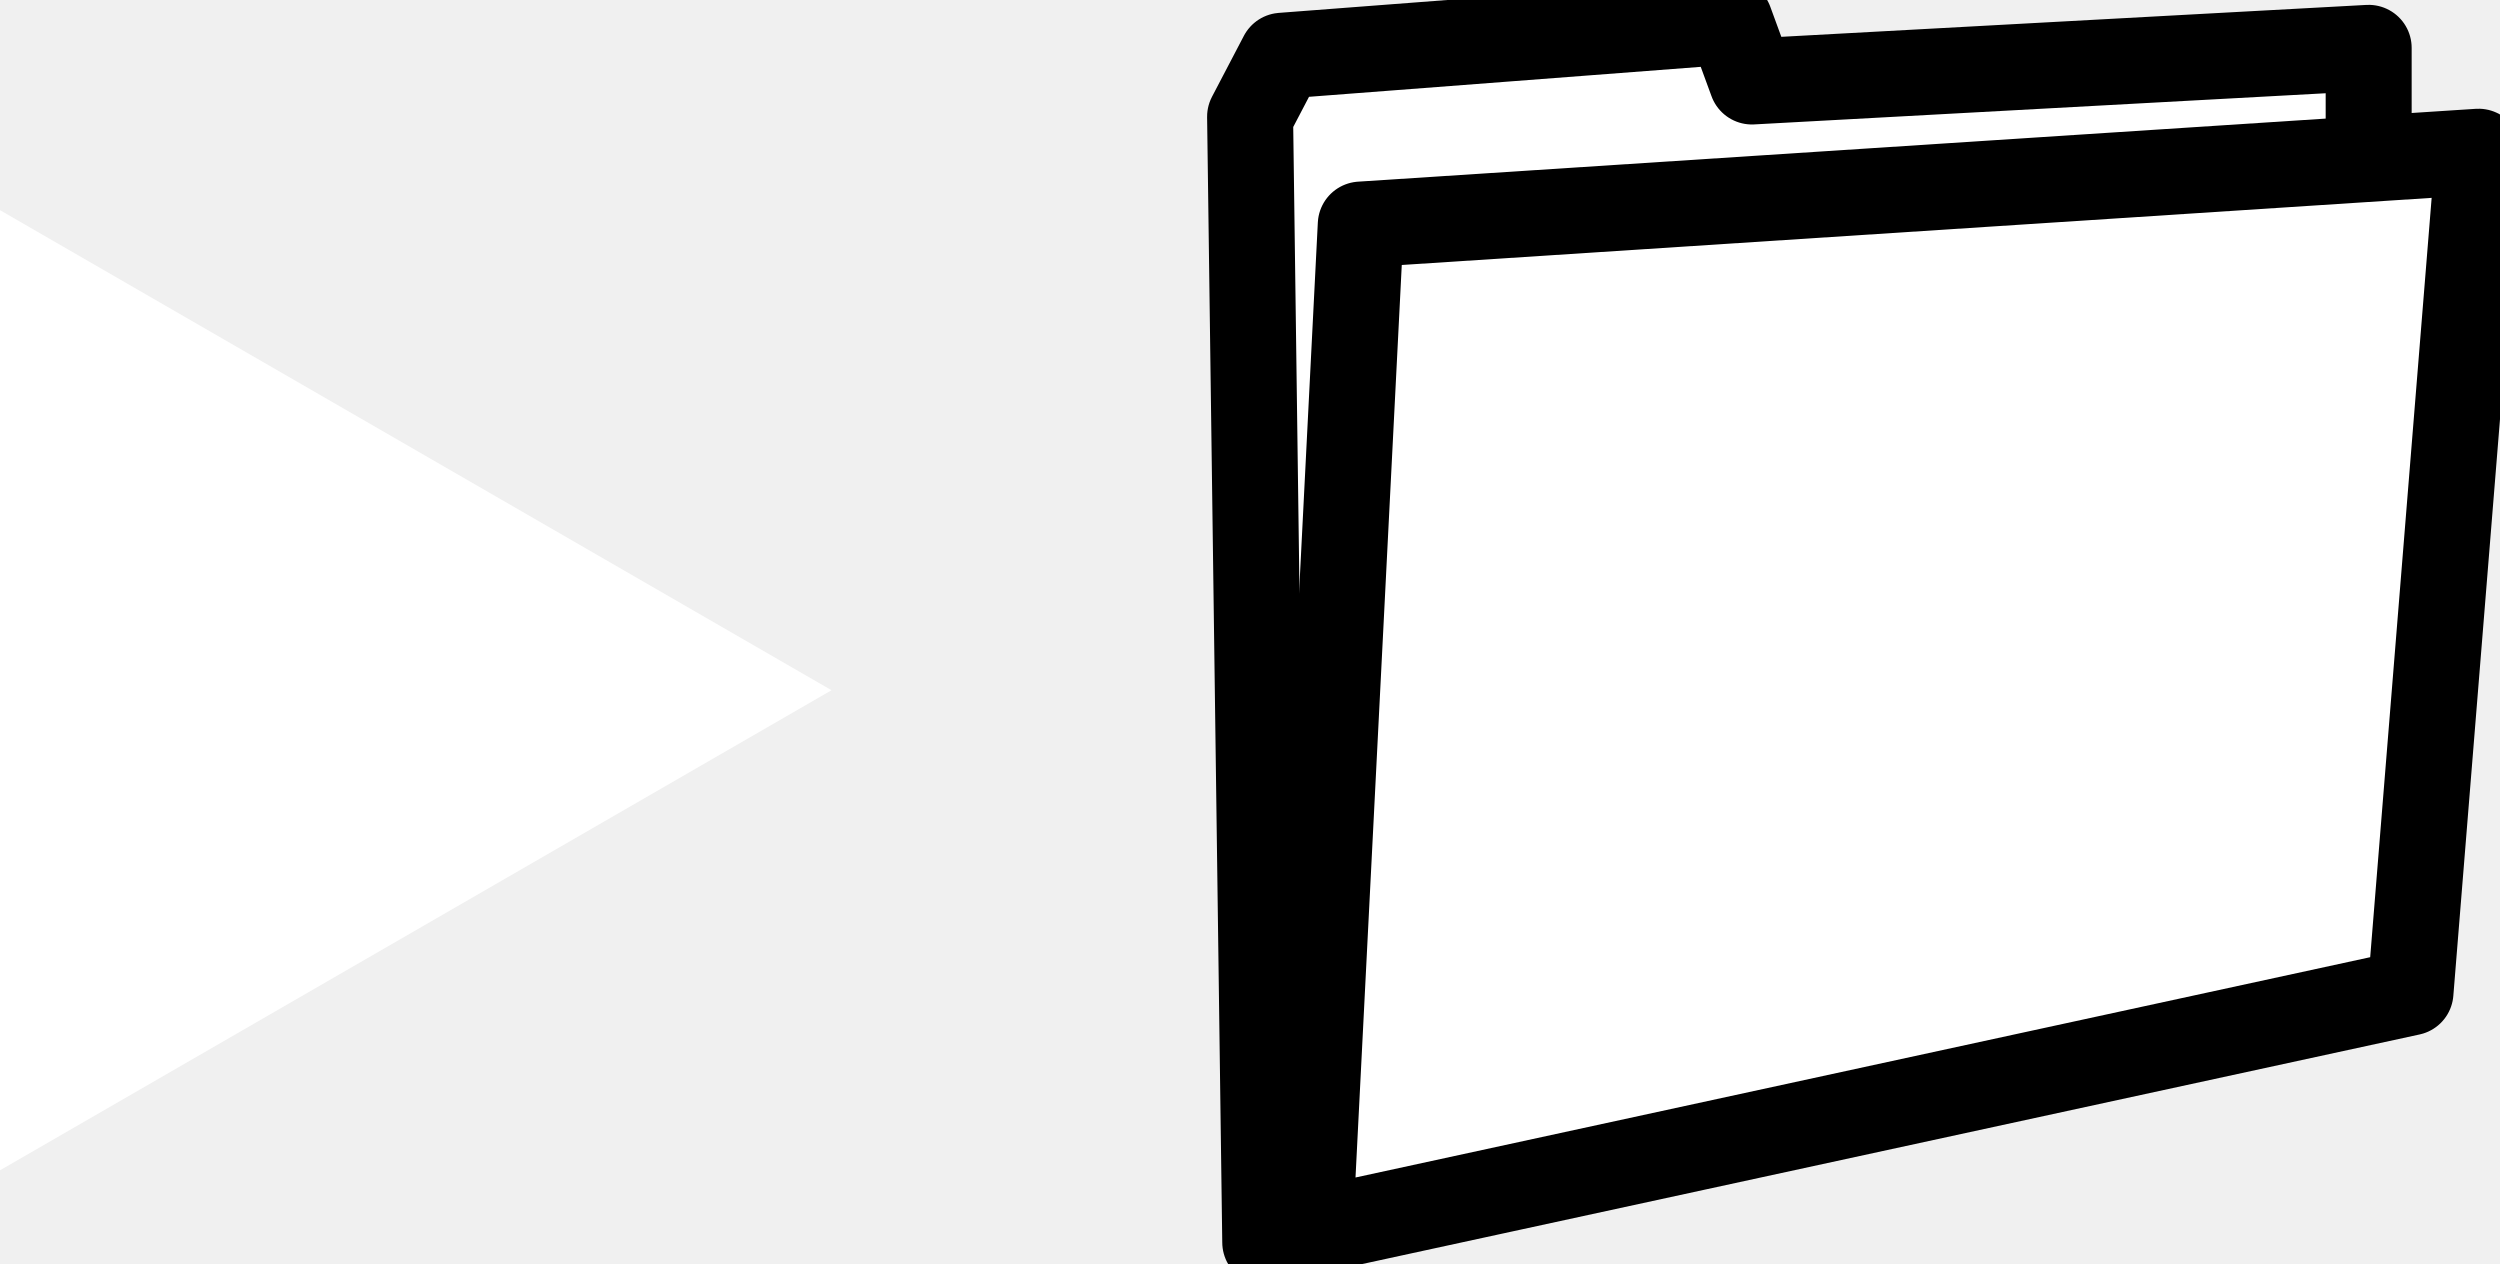
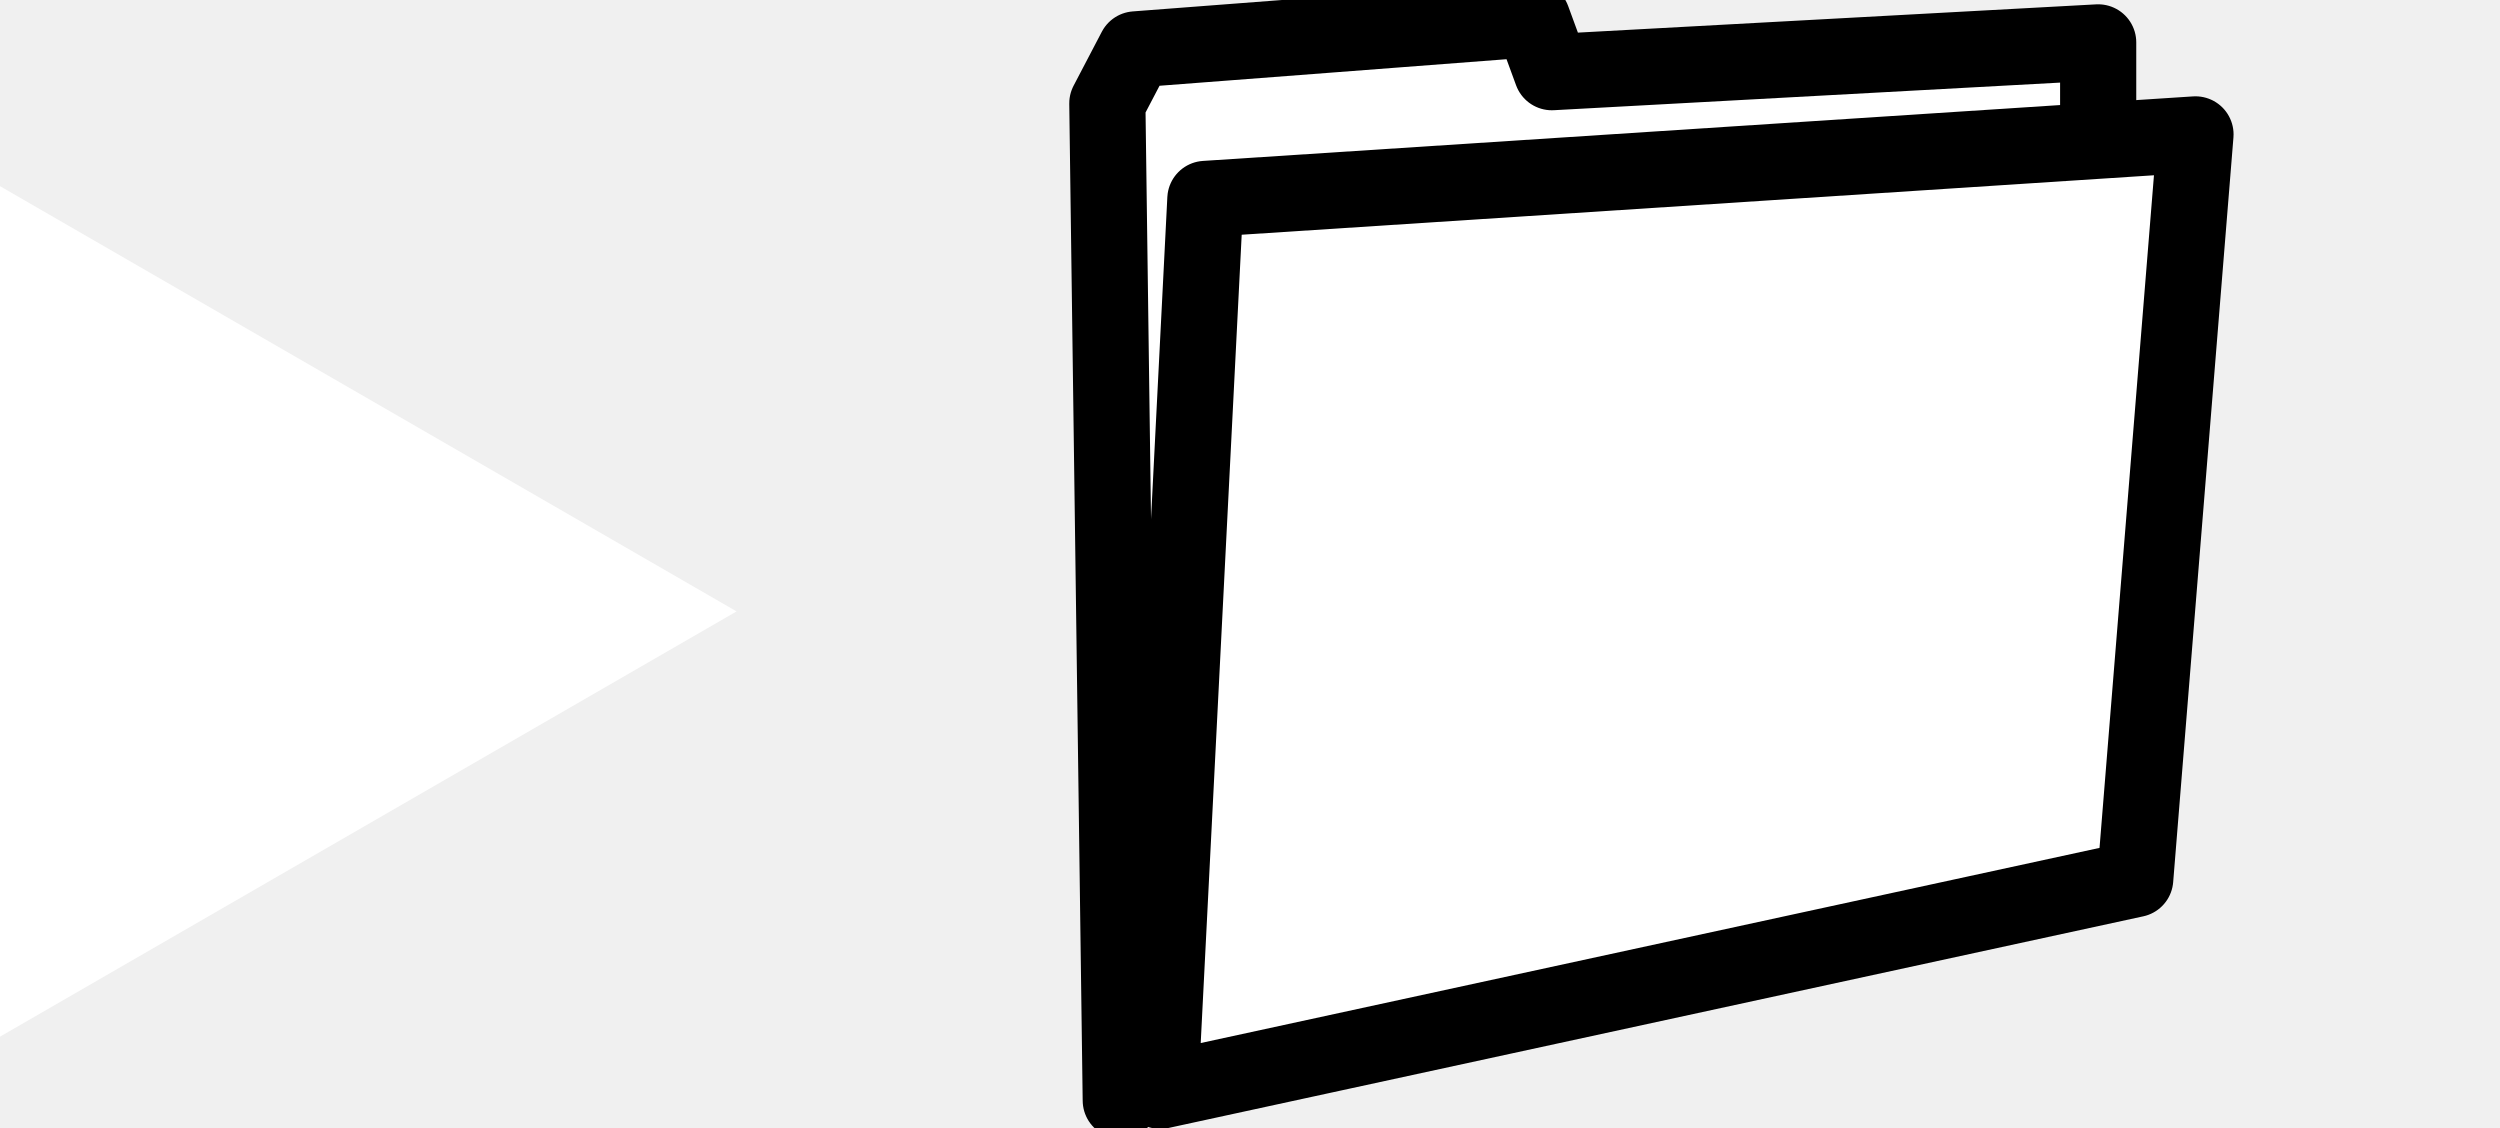
- <svg xmlns="http://www.w3.org/2000/svg" version="1.1" id="Layer_1" x="0px" y="0px" width="174.445px" height="88.189px" viewBox="0 0 174.445 88.189" enable-background="new 0 0 174.445 88.189" xml:space="preserve">
+ <svg xmlns="http://www.w3.org/2000/svg" version="1.1" id="Layer_1" x="0px" y="0px" width="196.934px" height="88.833px" viewBox="0 0 196.934 88.833" enable-background="new 0 0 196.934 88.833" xml:space="preserve">
  <polyline fill="#FFFFFF" stroke="#000000" stroke-width="6" stroke-linecap="round" stroke-linejoin="round" points="88.287,86.689   87.229,8.142 89.453,3.891 120.71,1.5 122.244,5.686 165.281,3.339 165.281,20.777 " />
  <polygon fill="#FFFFFF" stroke="#000000" stroke-width="6" stroke-linecap="round" stroke-linejoin="round" points="91.39,85.927   94.952,15.67 172.946,10.587 168.198,69.251 " />
  <polygon fill="#FFFFFF" points="0,14.666 58.02,48.163 0,81.661 " />
</svg>
